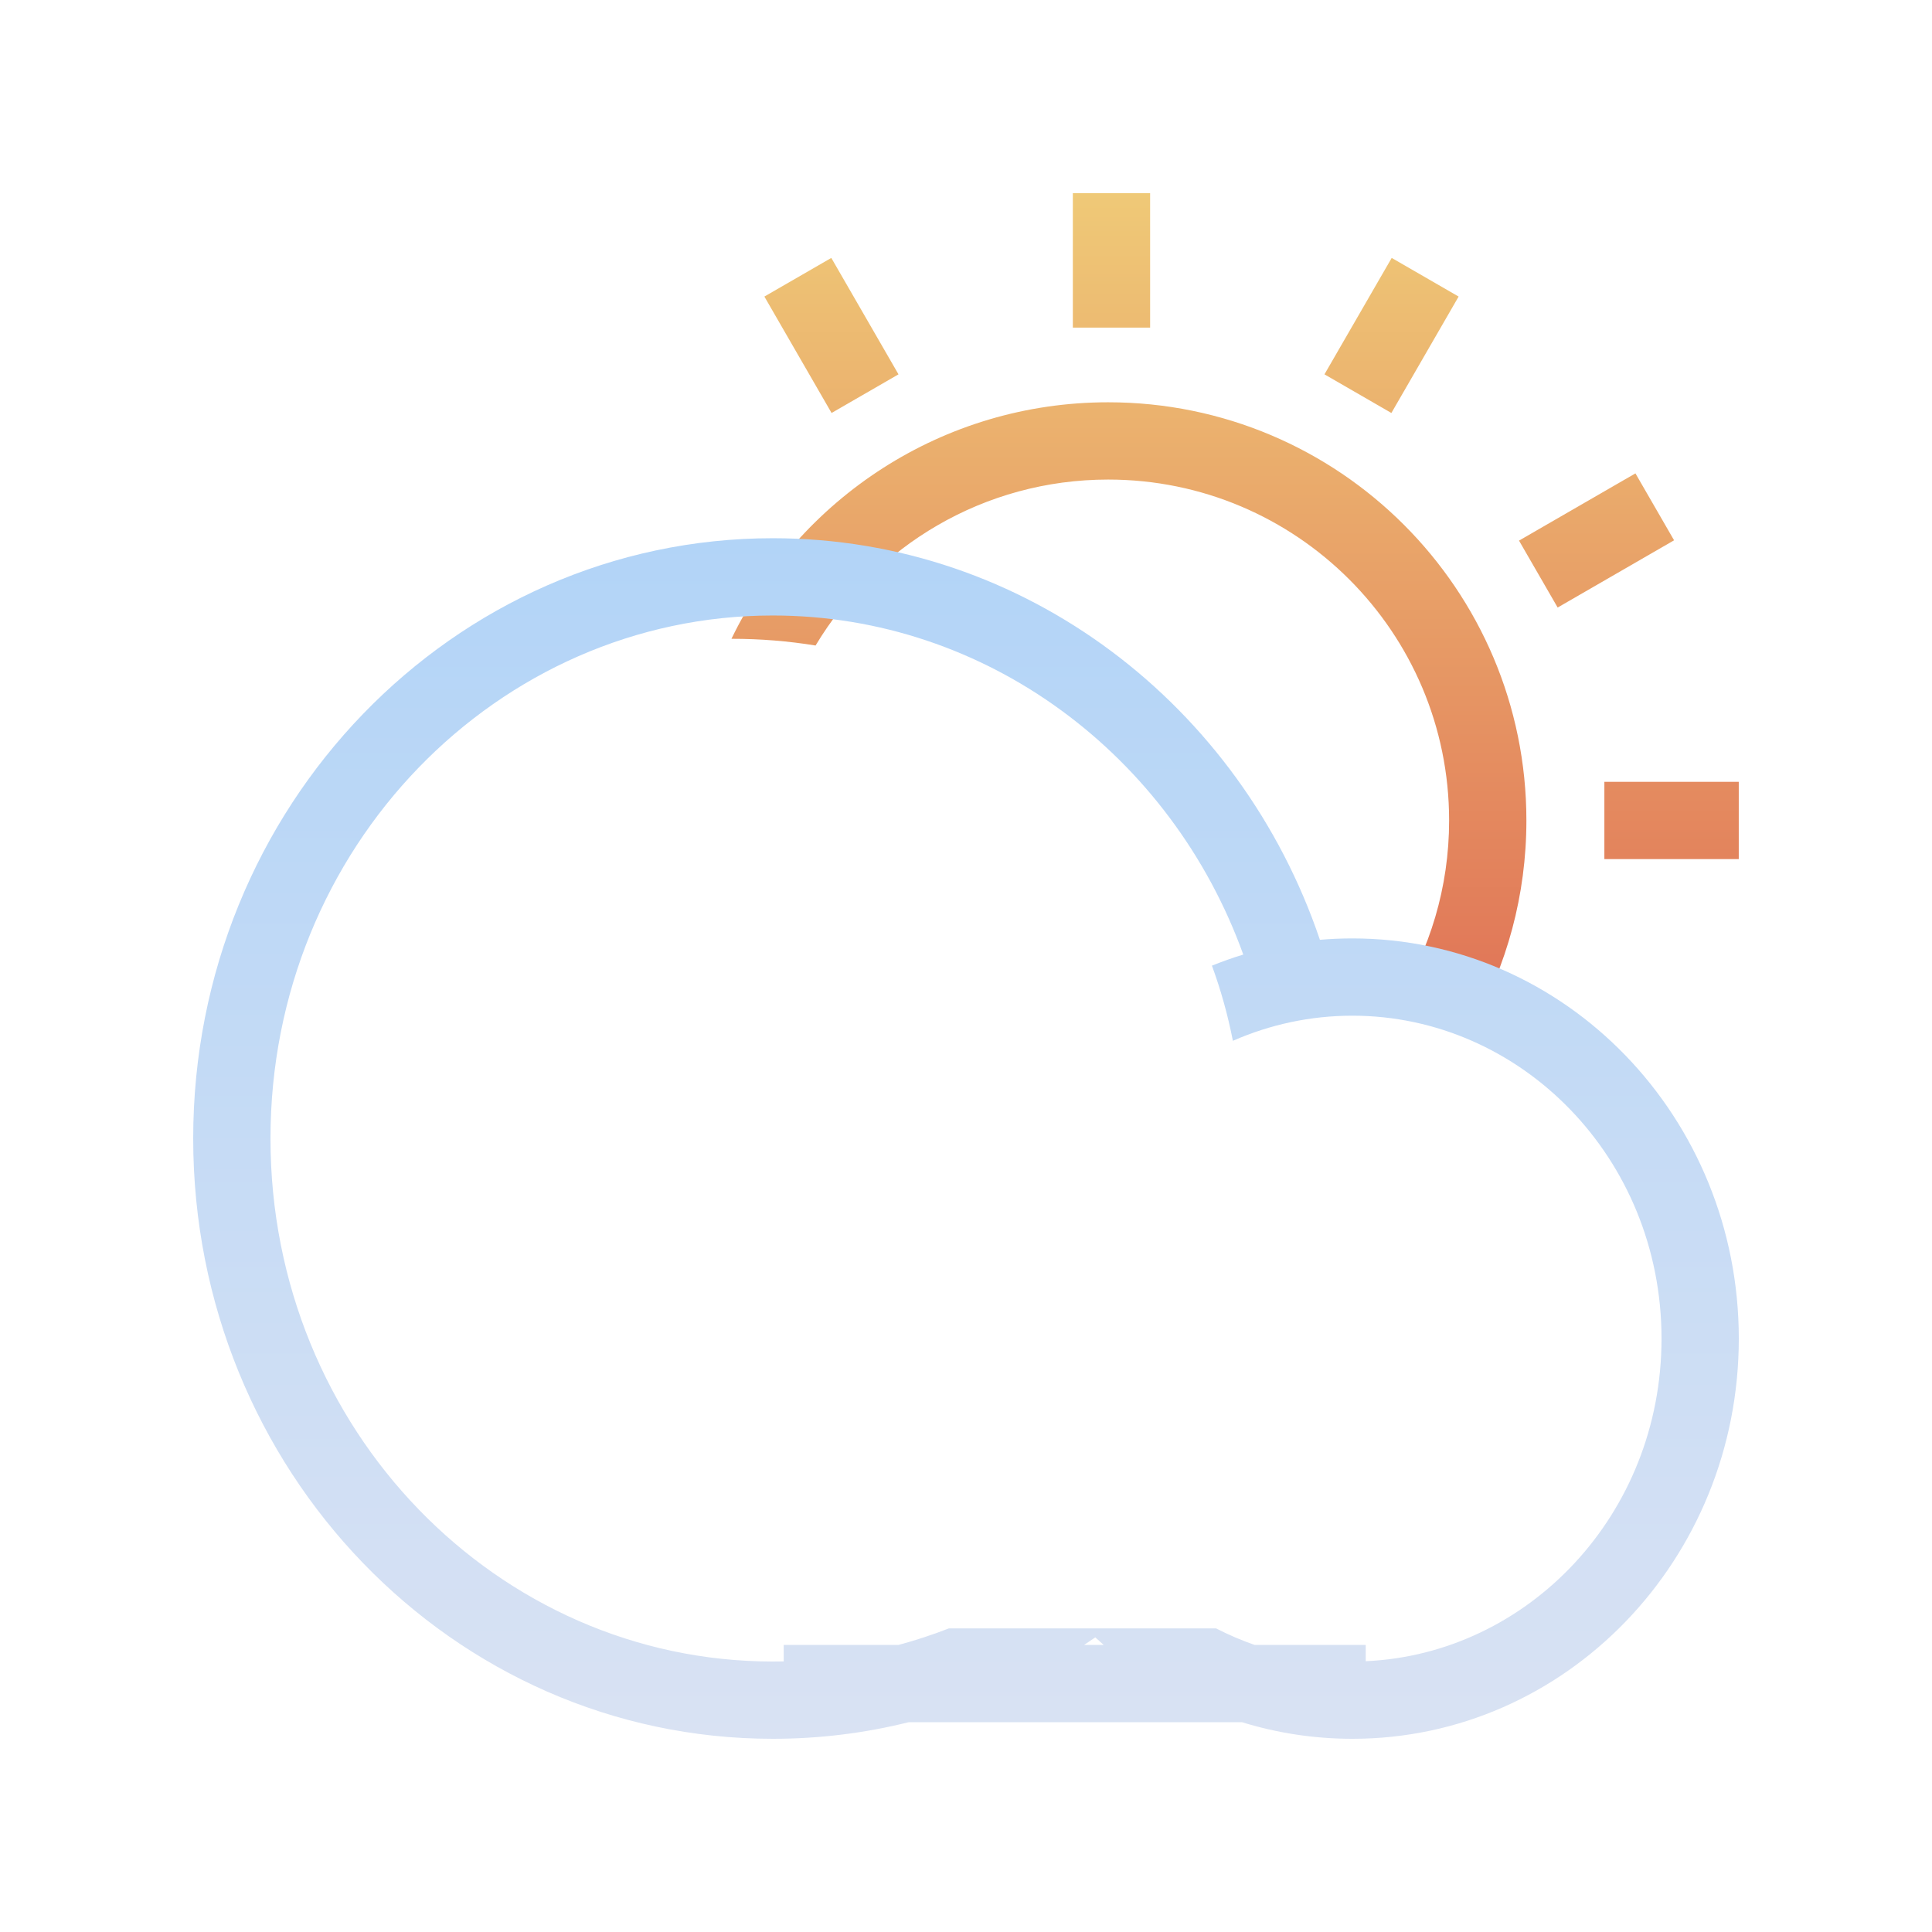
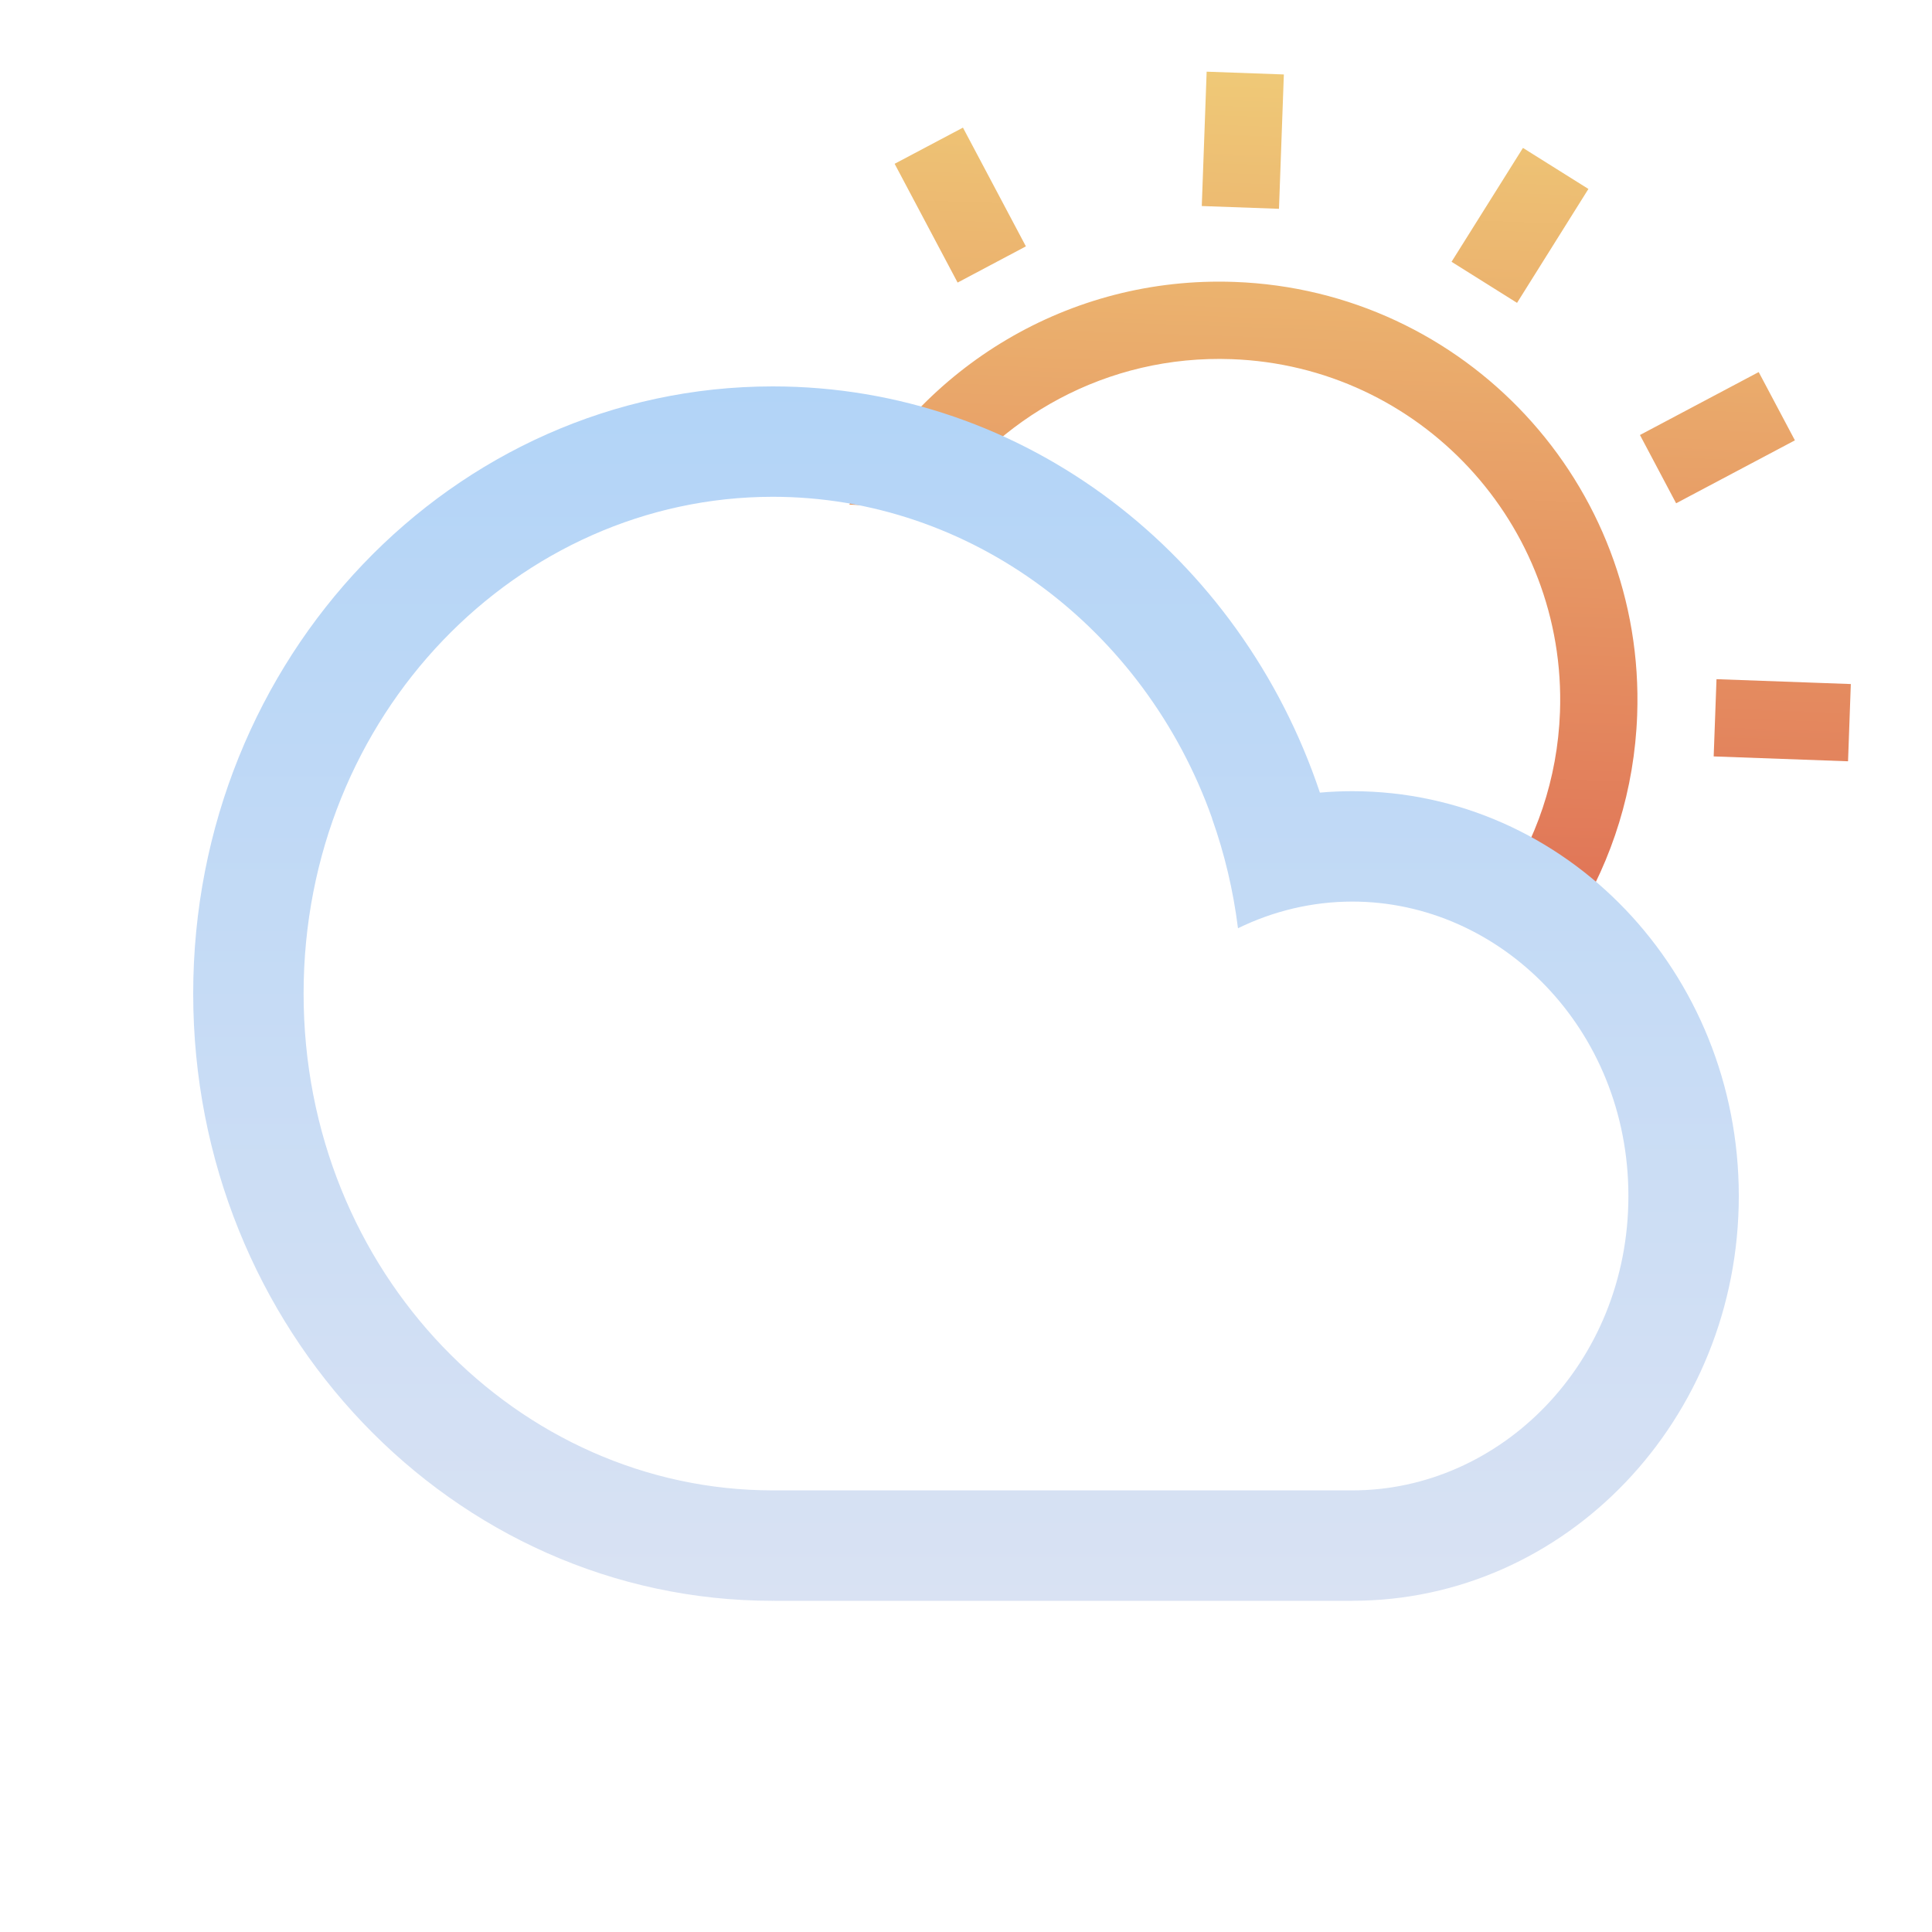
<svg xmlns="http://www.w3.org/2000/svg" width="50" height="50" viewBox="0 0 50 50" fill="none">
-   <path fill-rule="evenodd" clip-rule="evenodd" d="M27.765 5V8.479H29.765V5H27.765ZM44.999 20.234H41.521V22.234H44.999V20.234ZM39.312 13.991L42.325 12.251L43.325 13.983L40.312 15.723L39.312 13.991ZM36.017 6.675L34.277 9.688L36.009 10.688L37.749 7.675L36.017 6.675ZM21.521 10.688L19.782 7.675L21.514 6.675L23.253 9.688L21.521 10.688ZM37.503 21.234C37.503 22.968 37.003 24.585 36.139 25.948C36.825 26.076 37.483 26.284 38.103 26.561C38.994 24.989 39.503 23.171 39.503 21.234C39.503 15.257 34.658 10.411 28.68 10.411C24.388 10.411 20.68 12.91 18.93 16.532L18.943 16.532C19.68 16.532 20.403 16.591 21.107 16.706C22.648 14.133 25.463 12.411 28.68 12.411C33.553 12.411 37.503 16.361 37.503 21.234Z" fill="url(#paint0_linear_4_2800)" />
-   <path fill-rule="evenodd" clip-rule="evenodd" d="M23.514 44.571C22.387 44.852 21.21 45 20 45C11.716 45 5 38.044 5 29.464C5 20.884 11.716 13.929 20 13.929C26.544 13.929 32.109 18.269 34.159 24.322C34.436 24.298 34.717 24.286 35 24.286C40.523 24.286 45 28.923 45 34.643C45 40.363 40.523 45 35 45C34.007 45 33.049 44.85 32.144 44.571L23.514 44.571ZM28.056 42.571H28.565C28.491 42.507 28.418 42.441 28.346 42.375C28.25 42.441 28.154 42.507 28.056 42.571ZM35.345 42.992V42.571H32.471C32.127 42.452 31.794 42.308 31.472 42.143H24.556C24.131 42.309 23.696 42.452 23.252 42.571H20.282V42.997C20.188 42.999 20.094 43 20 43C12.886 43 7 37.007 7 29.464C7 21.922 12.886 15.929 20 15.929C25.53 15.929 30.317 19.55 32.176 24.704C31.9 24.788 31.63 24.884 31.365 24.991C31.594 25.617 31.776 26.267 31.907 26.936C32.863 26.516 33.909 26.286 35 26.286C39.352 26.286 43 29.961 43 34.643C43 39.201 39.544 42.804 35.345 42.992Z" fill="url(#paint1_linear_4_2800)" />
+   <path fill-rule="evenodd" clip-rule="evenodd" d="M31.228 1.855L31.102 5.332L33.1 5.404L33.226 1.927L31.228 1.855ZM47.899 17.703L44.423 17.577L44.35 19.576L47.827 19.702L47.899 17.703ZM42.442 11.258L45.515 9.629L46.452 11.396L43.378 13.025L42.442 11.258ZM39.414 3.828L37.566 6.775L39.261 7.838L41.108 4.89L39.414 3.828ZM24.783 7.313L23.153 4.239L24.921 3.303L26.55 6.376L24.783 7.313ZM40.372 18.431C40.309 20.164 39.751 21.761 38.838 23.093C39.519 23.246 40.169 23.477 40.779 23.777C41.726 22.237 42.3 20.439 42.37 18.503C42.587 12.53 37.92 7.512 31.947 7.296C27.657 7.14 23.861 9.503 21.981 13.059L21.995 13.06C22.731 13.086 23.451 13.172 24.15 13.312C25.784 10.797 28.659 9.178 31.874 9.295C36.744 9.471 40.548 13.562 40.372 18.431Z" fill="url(#paint0_linear_4_2800)" />
+   <path fill-rule="evenodd" clip-rule="evenodd" d="M20 38.571L20.076 38.571V38.571H35L35 38.571C38.821 38.571 42.143 35.287 42.143 30.952C42.143 26.618 38.821 23.333 35 23.333C33.956 23.333 32.95 23.578 32.039 24.023C31.916 23.038 31.689 22.089 31.369 21.188L31.372 21.187C29.627 16.267 25.123 12.857 20 12.857C13.418 12.857 7.857 18.487 7.857 25.714C7.857 32.942 13.418 38.571 20 38.571ZM35 41.428C40.523 41.428 45 36.738 45 30.952C45 25.166 40.523 20.476 35 20.476C34.717 20.476 34.436 20.488 34.159 20.513C32.109 14.39 26.544 10 20 10C11.716 10 5 17.035 5 25.714C5 34.393 11.716 41.429 20 41.429C20.014 41.429 20.027 41.429 20.04 41.428V41.429H35L35 41.428Z" fill="url(#paint1_linear_4_2800)" />
  <defs>
-     <linearGradient id="paint0_linear_4_2800" x1="31.965" y1="5" x2="31.965" y2="26.561" gradientUnits="userSpaceOnUse">
+     <linearGradient id="paint0_linear_4_2800" x1="35.425" y1="2.007" x2="34.644" y2="23.554" gradientUnits="userSpaceOnUse">
      <stop stop-color="#EFC977" />
      <stop offset="1" stop-color="#E07256" />
    </linearGradient>
-     <linearGradient id="paint1_linear_4_2800" x1="25" y1="13.929" x2="25" y2="45" gradientUnits="userSpaceOnUse">
+     <linearGradient id="paint1_linear_4_2800" x1="25" y1="10" x2="25" y2="41.429" gradientUnits="userSpaceOnUse">
      <stop stop-color="#B2D4F7" />
      <stop offset="1" stop-color="#D9E2F3" />
    </linearGradient>
  </defs>
</svg>
